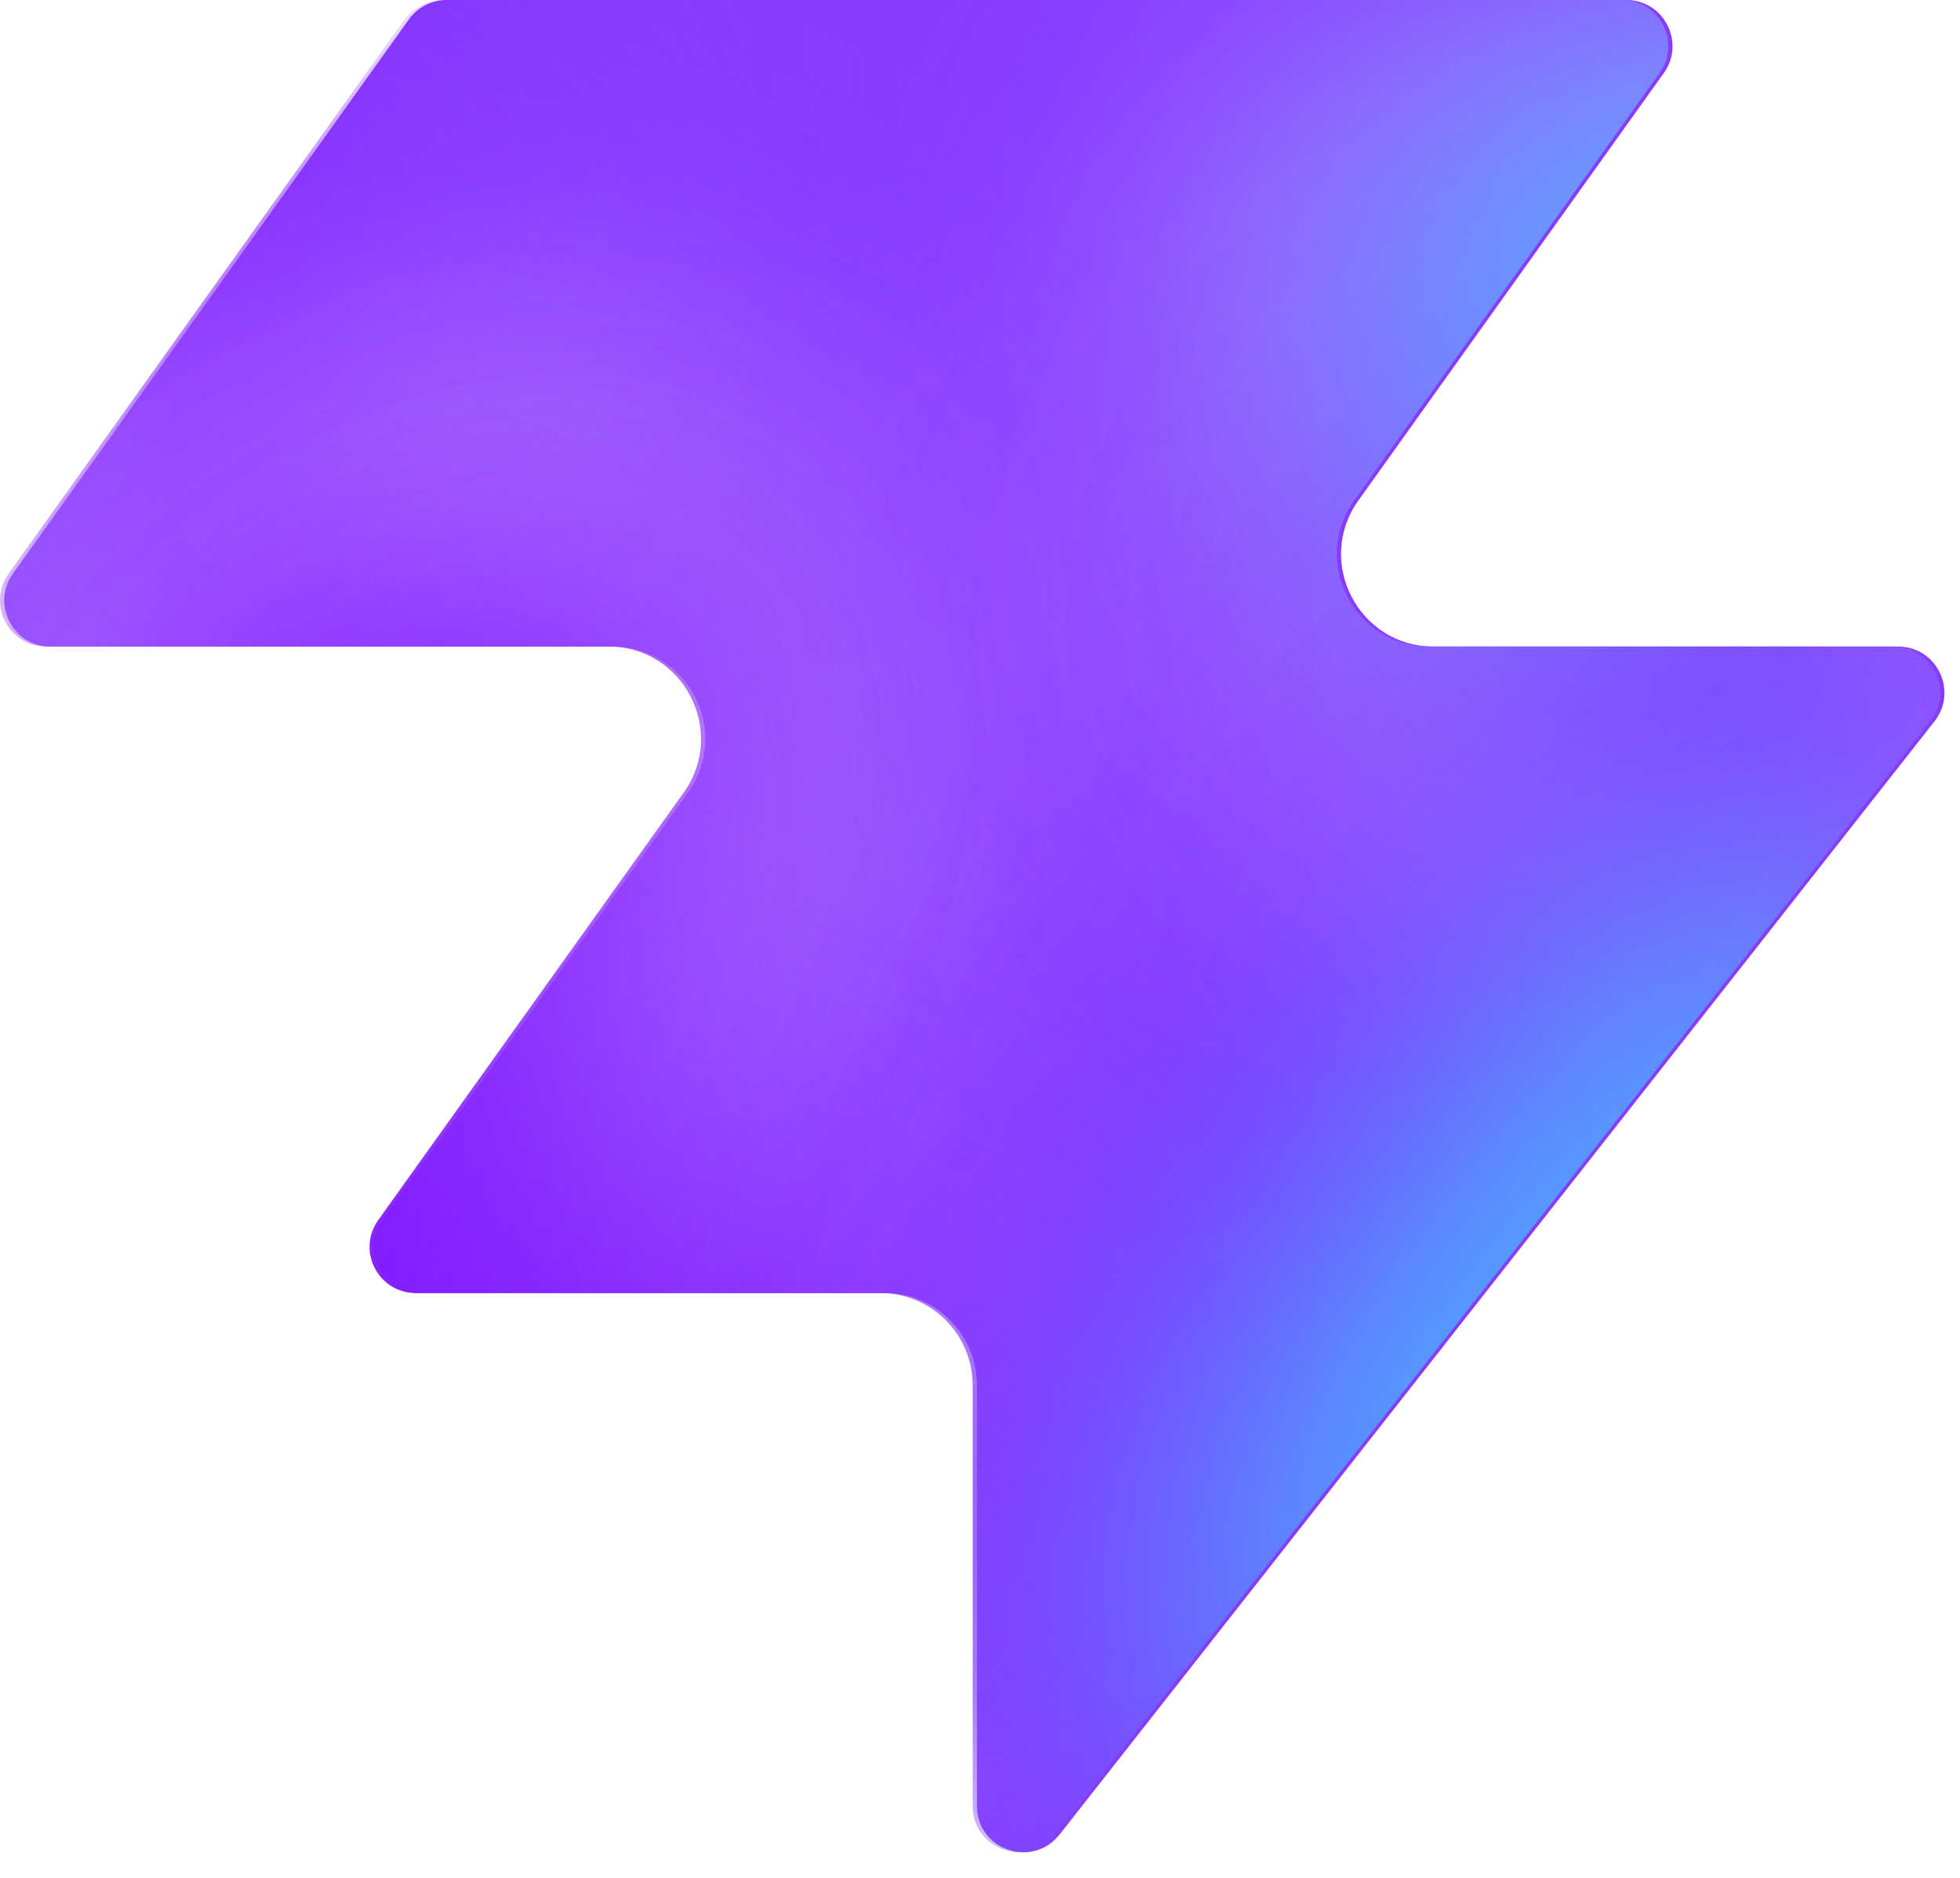
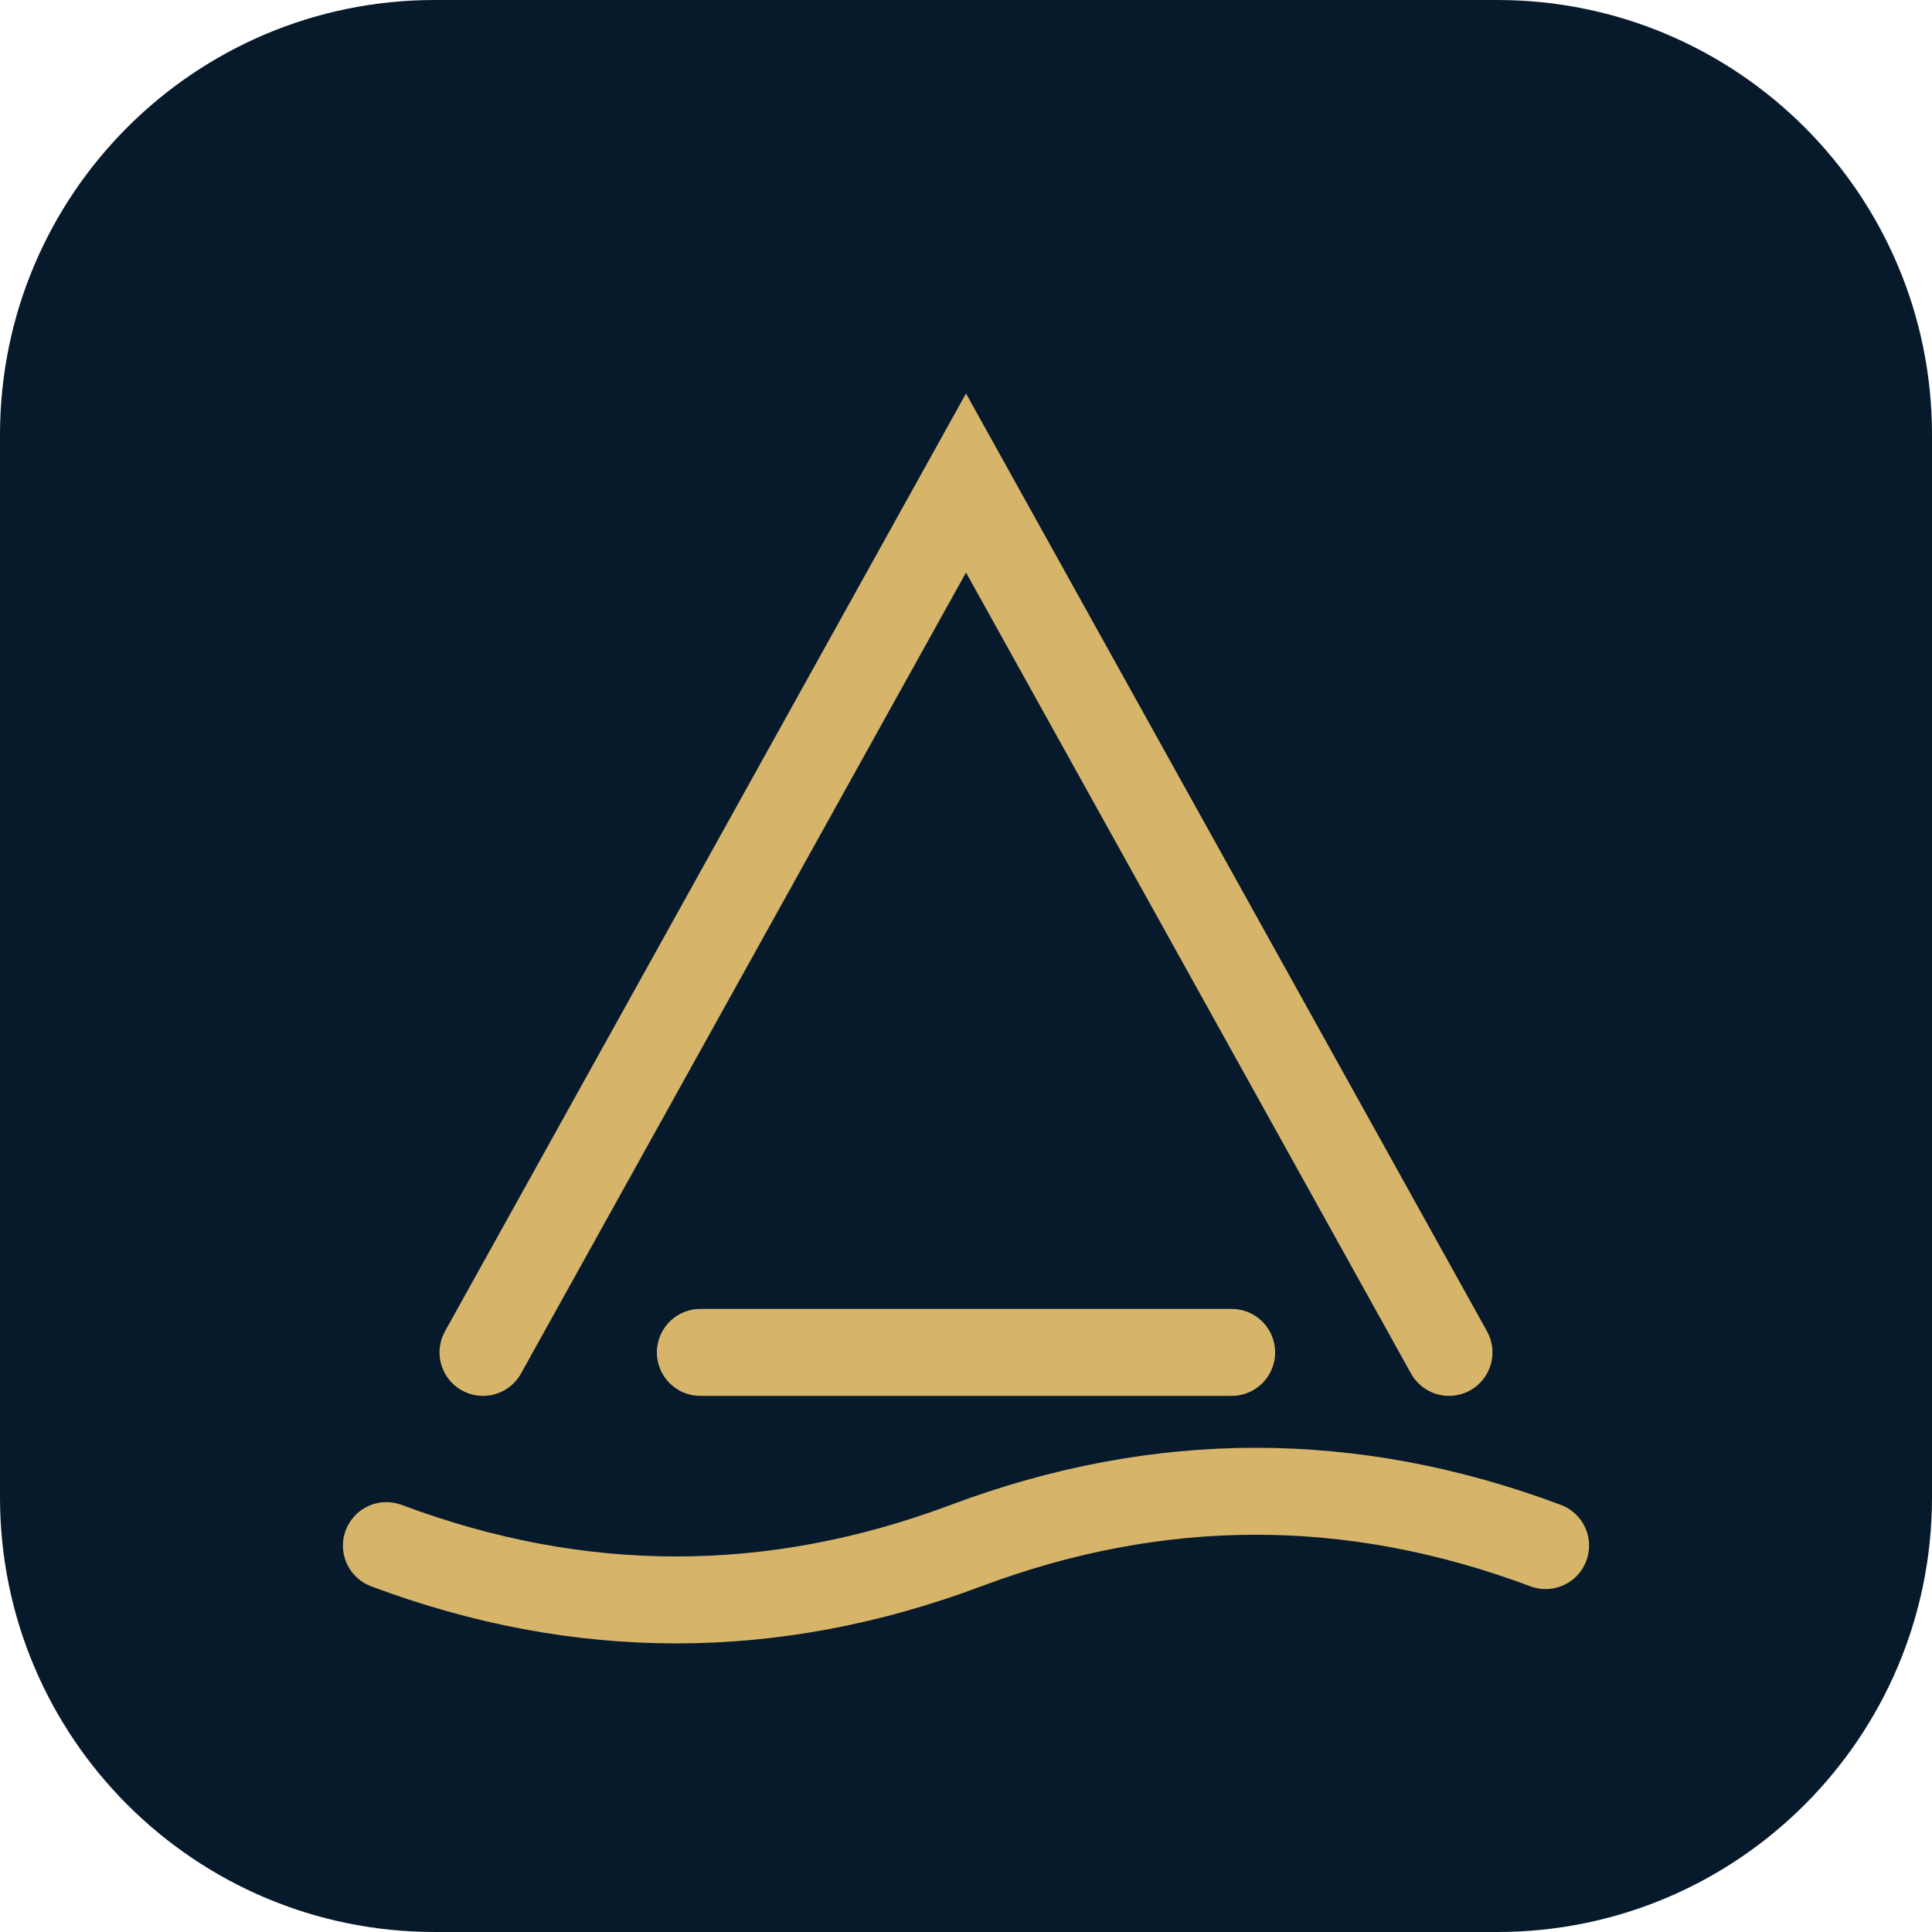
- <svg xmlns="http://www.w3.org/2000/svg" width="48" height="46" fill="none" viewBox="0 0 48 46">
-   <path fill="#863bff" d="M25.946 44.938c-.664.845-2.021.375-2.021-.698V33.937a2.26 2.26 0 0 0-2.262-2.262H10.287c-.92 0-1.456-1.04-.92-1.788l7.48-10.471c1.07-1.497 0-3.578-1.842-3.578H1.237c-.92 0-1.456-1.04-.92-1.788L10.013.474c.214-.297.556-.474.92-.474h28.894c.92 0 1.456 1.04.92 1.788l-7.48 10.471c-1.07 1.498 0 3.579 1.842 3.579h11.377c.943 0 1.473 1.088.89 1.83L25.947 44.94z" style="fill:#863bff;fill:color(display-p3 .525 .23 1);fill-opacity:1" />
-   <mask id="a" width="48" height="46" x="0" y="0" maskUnits="userSpaceOnUse" style="mask-type:alpha">
-     <path fill="#000" d="M25.842 44.938c-.664.844-2.021.375-2.021-.698V33.937a2.26 2.26 0 0 0-2.262-2.262H10.183c-.92 0-1.456-1.04-.92-1.788l7.48-10.471c1.07-1.498 0-3.579-1.842-3.579H1.133c-.92 0-1.456-1.04-.92-1.787L9.91.473c.214-.297.556-.474.92-.474h28.894c.92 0 1.456 1.04.92 1.788l-7.48 10.471c-1.07 1.498 0 3.578 1.842 3.578h11.377c.943 0 1.473 1.088.89 1.832L25.843 44.94z" style="fill:#000;fill-opacity:1" />
-   </mask>
-   <g mask="url(#a)">
-     <g filter="url(#b)">
-       <ellipse cx="5.508" cy="14.704" fill="#ede6ff" rx="5.508" ry="14.704" style="fill:#ede6ff;fill:color(display-p3 .927 .903 1);fill-opacity:1" transform="matrix(.00324 1 1 -.00324 -4.47 31.516)" />
-     </g>
-     <g filter="url(#c)">
-       <ellipse cx="10.399" cy="29.851" fill="#ede6ff" rx="10.399" ry="29.851" style="fill:#ede6ff;fill:color(display-p3 .927 .903 1);fill-opacity:1" transform="matrix(.00324 1 1 -.00324 -39.328 7.883)" />
-     </g>
-     <g filter="url(#d)">
-       <ellipse cx="5.508" cy="30.487" fill="#7e14ff" rx="5.508" ry="30.487" style="fill:#7e14ff;fill:color(display-p3 .492 .077 1);fill-opacity:1" transform="rotate(89.814 -25.913 -14.639)scale(1 -1)" />
-     </g>
-     <g filter="url(#e)">
-       <ellipse cx="5.508" cy="30.599" fill="#7e14ff" rx="5.508" ry="30.599" style="fill:#7e14ff;fill:color(display-p3 .492 .077 1);fill-opacity:1" transform="rotate(89.814 -32.644 -3.334)scale(1 -1)" />
-     </g>
-     <g filter="url(#f)">
-       <ellipse cx="5.508" cy="30.599" fill="#7e14ff" rx="5.508" ry="30.599" style="fill:#7e14ff;fill:color(display-p3 .492 .077 1);fill-opacity:1" transform="matrix(.00324 1 1 -.00324 -34.34 30.47)" />
-     </g>
-     <g filter="url(#g)">
-       <ellipse cx="14.072" cy="22.078" fill="#ede6ff" rx="14.072" ry="22.078" style="fill:#ede6ff;fill:color(display-p3 .927 .903 1);fill-opacity:1" transform="rotate(93.35 24.506 48.493)scale(-1 1)" />
-     </g>
-     <g filter="url(#h)">
-       <ellipse cx="3.47" cy="21.501" fill="#7e14ff" rx="3.47" ry="21.501" style="fill:#7e14ff;fill:color(display-p3 .492 .077 1);fill-opacity:1" transform="rotate(89.009 28.708 47.59)scale(-1 1)" />
-     </g>
-     <g filter="url(#i)">
-       <ellipse cx="3.47" cy="21.501" fill="#7e14ff" rx="3.47" ry="21.501" style="fill:#7e14ff;fill:color(display-p3 .492 .077 1);fill-opacity:1" transform="rotate(89.009 28.708 47.59)scale(-1 1)" />
-     </g>
-     <g filter="url(#j)">
-       <ellipse cx=".387" cy="8.972" fill="#7e14ff" rx="4.407" ry="29.108" style="fill:#7e14ff;fill:color(display-p3 .492 .077 1);fill-opacity:1" transform="rotate(39.51 .387 8.972)" />
-     </g>
-     <g filter="url(#k)">
-       <ellipse cx="47.523" cy="-6.092" fill="#7e14ff" rx="4.407" ry="29.108" style="fill:#7e14ff;fill:color(display-p3 .492 .077 1);fill-opacity:1" transform="rotate(37.892 47.523 -6.092)" />
-     </g>
-     <g filter="url(#l)">
-       <ellipse cx="41.412" cy="6.333" fill="#47bfff" rx="5.971" ry="9.665" style="fill:#47bfff;fill:color(display-p3 .28 .748 1);fill-opacity:1" transform="rotate(37.892 41.412 6.333)" />
-     </g>
-     <g filter="url(#m)">
-       <ellipse cx="-1.879" cy="38.332" fill="#7e14ff" rx="4.407" ry="29.108" style="fill:#7e14ff;fill:color(display-p3 .492 .077 1);fill-opacity:1" transform="rotate(37.892 -1.88 38.332)" />
-     </g>
-     <g filter="url(#n)">
-       <ellipse cx="-1.879" cy="38.332" fill="#7e14ff" rx="4.407" ry="29.108" style="fill:#7e14ff;fill:color(display-p3 .492 .077 1);fill-opacity:1" transform="rotate(37.892 -1.88 38.332)" />
-     </g>
-     <g filter="url(#o)">
-       <ellipse cx="35.651" cy="29.907" fill="#7e14ff" rx="4.407" ry="29.108" style="fill:#7e14ff;fill:color(display-p3 .492 .077 1);fill-opacity:1" transform="rotate(37.892 35.651 29.907)" />
-     </g>
-     <g filter="url(#p)">
-       <ellipse cx="38.418" cy="32.4" fill="#47bfff" rx="5.971" ry="15.297" style="fill:#47bfff;fill:color(display-p3 .28 .748 1);fill-opacity:1" transform="rotate(37.892 38.418 32.4)" />
-     </g>
+ <svg xmlns="http://www.w3.org/2000/svg" viewBox="0 0 40 40">
+   <rect width="40" height="40" rx="9" fill="#071A2B" />
+   <g fill="none" stroke="#D6B56A" stroke-width="1.8" stroke-linecap="round">
+     <path d="M10 28 L20 10 L30 28" />
+     <path d="M14.500 28h11" />
+     <path d="M8 32c4 1.500 8 1.500 12 0s8-1.500 12 0" />
  </g>
-   <defs>
-     <filter id="b" width="60.045" height="41.654" x="-19.77" y="16.149" color-interpolation-filters="sRGB" filterUnits="userSpaceOnUse">
-       <feFlood flood-opacity="0" result="BackgroundImageFix" />
-       <feBlend in="SourceGraphic" in2="BackgroundImageFix" result="shape" />
-       <feGaussianBlur result="effect1_foregroundBlur_2002_17158" stdDeviation="7.659" />
-     </filter>
-     <filter id="c" width="90.34" height="51.437" x="-54.613" y="-7.533" color-interpolation-filters="sRGB" filterUnits="userSpaceOnUse">
-       <feFlood flood-opacity="0" result="BackgroundImageFix" />
-       <feBlend in="SourceGraphic" in2="BackgroundImageFix" result="shape" />
-       <feGaussianBlur result="effect1_foregroundBlur_2002_17158" stdDeviation="7.659" />
-     </filter>
-     <filter id="d" width="79.355" height="29.4" x="-49.64" y="2.03" color-interpolation-filters="sRGB" filterUnits="userSpaceOnUse">
-       <feFlood flood-opacity="0" result="BackgroundImageFix" />
-       <feBlend in="SourceGraphic" in2="BackgroundImageFix" result="shape" />
-       <feGaussianBlur result="effect1_foregroundBlur_2002_17158" stdDeviation="4.596" />
-     </filter>
-     <filter id="e" width="79.579" height="29.4" x="-45.045" y="20.029" color-interpolation-filters="sRGB" filterUnits="userSpaceOnUse">
-       <feFlood flood-opacity="0" result="BackgroundImageFix" />
-       <feBlend in="SourceGraphic" in2="BackgroundImageFix" result="shape" />
-       <feGaussianBlur result="effect1_foregroundBlur_2002_17158" stdDeviation="4.596" />
-     </filter>
-     <filter id="f" width="79.579" height="29.4" x="-43.513" y="21.178" color-interpolation-filters="sRGB" filterUnits="userSpaceOnUse">
-       <feFlood flood-opacity="0" result="BackgroundImageFix" />
-       <feBlend in="SourceGraphic" in2="BackgroundImageFix" result="shape" />
-       <feGaussianBlur result="effect1_foregroundBlur_2002_17158" stdDeviation="4.596" />
-     </filter>
-     <filter id="g" width="74.749" height="58.852" x="15.756" y="-17.901" color-interpolation-filters="sRGB" filterUnits="userSpaceOnUse">
-       <feFlood flood-opacity="0" result="BackgroundImageFix" />
-       <feBlend in="SourceGraphic" in2="BackgroundImageFix" result="shape" />
-       <feGaussianBlur result="effect1_foregroundBlur_2002_17158" stdDeviation="7.659" />
-     </filter>
-     <filter id="h" width="61.377" height="25.362" x="23.548" y="2.284" color-interpolation-filters="sRGB" filterUnits="userSpaceOnUse">
-       <feFlood flood-opacity="0" result="BackgroundImageFix" />
-       <feBlend in="SourceGraphic" in2="BackgroundImageFix" result="shape" />
-       <feGaussianBlur result="effect1_foregroundBlur_2002_17158" stdDeviation="4.596" />
-     </filter>
-     <filter id="i" width="61.377" height="25.362" x="23.548" y="2.284" color-interpolation-filters="sRGB" filterUnits="userSpaceOnUse">
-       <feFlood flood-opacity="0" result="BackgroundImageFix" />
-       <feBlend in="SourceGraphic" in2="BackgroundImageFix" result="shape" />
-       <feGaussianBlur result="effect1_foregroundBlur_2002_17158" stdDeviation="4.596" />
-     </filter>
-     <filter id="j" width="56.045" height="63.649" x="-27.636" y="-22.853" color-interpolation-filters="sRGB" filterUnits="userSpaceOnUse">
-       <feFlood flood-opacity="0" result="BackgroundImageFix" />
-       <feBlend in="SourceGraphic" in2="BackgroundImageFix" result="shape" />
-       <feGaussianBlur result="effect1_foregroundBlur_2002_17158" stdDeviation="4.596" />
-     </filter>
-     <filter id="k" width="54.814" height="64.646" x="20.116" y="-38.415" color-interpolation-filters="sRGB" filterUnits="userSpaceOnUse">
-       <feFlood flood-opacity="0" result="BackgroundImageFix" />
-       <feBlend in="SourceGraphic" in2="BackgroundImageFix" result="shape" />
-       <feGaussianBlur result="effect1_foregroundBlur_2002_17158" stdDeviation="4.596" />
-     </filter>
-     <filter id="l" width="33.541" height="35.313" x="24.641" y="-11.323" color-interpolation-filters="sRGB" filterUnits="userSpaceOnUse">
-       <feFlood flood-opacity="0" result="BackgroundImageFix" />
-       <feBlend in="SourceGraphic" in2="BackgroundImageFix" result="shape" />
-       <feGaussianBlur result="effect1_foregroundBlur_2002_17158" stdDeviation="4.596" />
-     </filter>
-     <filter id="m" width="54.814" height="64.646" x="-29.286" y="6.009" color-interpolation-filters="sRGB" filterUnits="userSpaceOnUse">
-       <feFlood flood-opacity="0" result="BackgroundImageFix" />
-       <feBlend in="SourceGraphic" in2="BackgroundImageFix" result="shape" />
-       <feGaussianBlur result="effect1_foregroundBlur_2002_17158" stdDeviation="4.596" />
-     </filter>
-     <filter id="n" width="54.814" height="64.646" x="-29.286" y="6.009" color-interpolation-filters="sRGB" filterUnits="userSpaceOnUse">
-       <feFlood flood-opacity="0" result="BackgroundImageFix" />
-       <feBlend in="SourceGraphic" in2="BackgroundImageFix" result="shape" />
-       <feGaussianBlur result="effect1_foregroundBlur_2002_17158" stdDeviation="4.596" />
-     </filter>
-     <filter id="o" width="54.814" height="64.646" x="8.244" y="-2.416" color-interpolation-filters="sRGB" filterUnits="userSpaceOnUse">
-       <feFlood flood-opacity="0" result="BackgroundImageFix" />
-       <feBlend in="SourceGraphic" in2="BackgroundImageFix" result="shape" />
-       <feGaussianBlur result="effect1_foregroundBlur_2002_17158" stdDeviation="4.596" />
-     </filter>
-     <filter id="p" width="39.409" height="43.623" x="18.713" y="10.588" color-interpolation-filters="sRGB" filterUnits="userSpaceOnUse">
-       <feFlood flood-opacity="0" result="BackgroundImageFix" />
-       <feBlend in="SourceGraphic" in2="BackgroundImageFix" result="shape" />
-       <feGaussianBlur result="effect1_foregroundBlur_2002_17158" stdDeviation="4.596" />
-     </filter>
-   </defs>
</svg>
